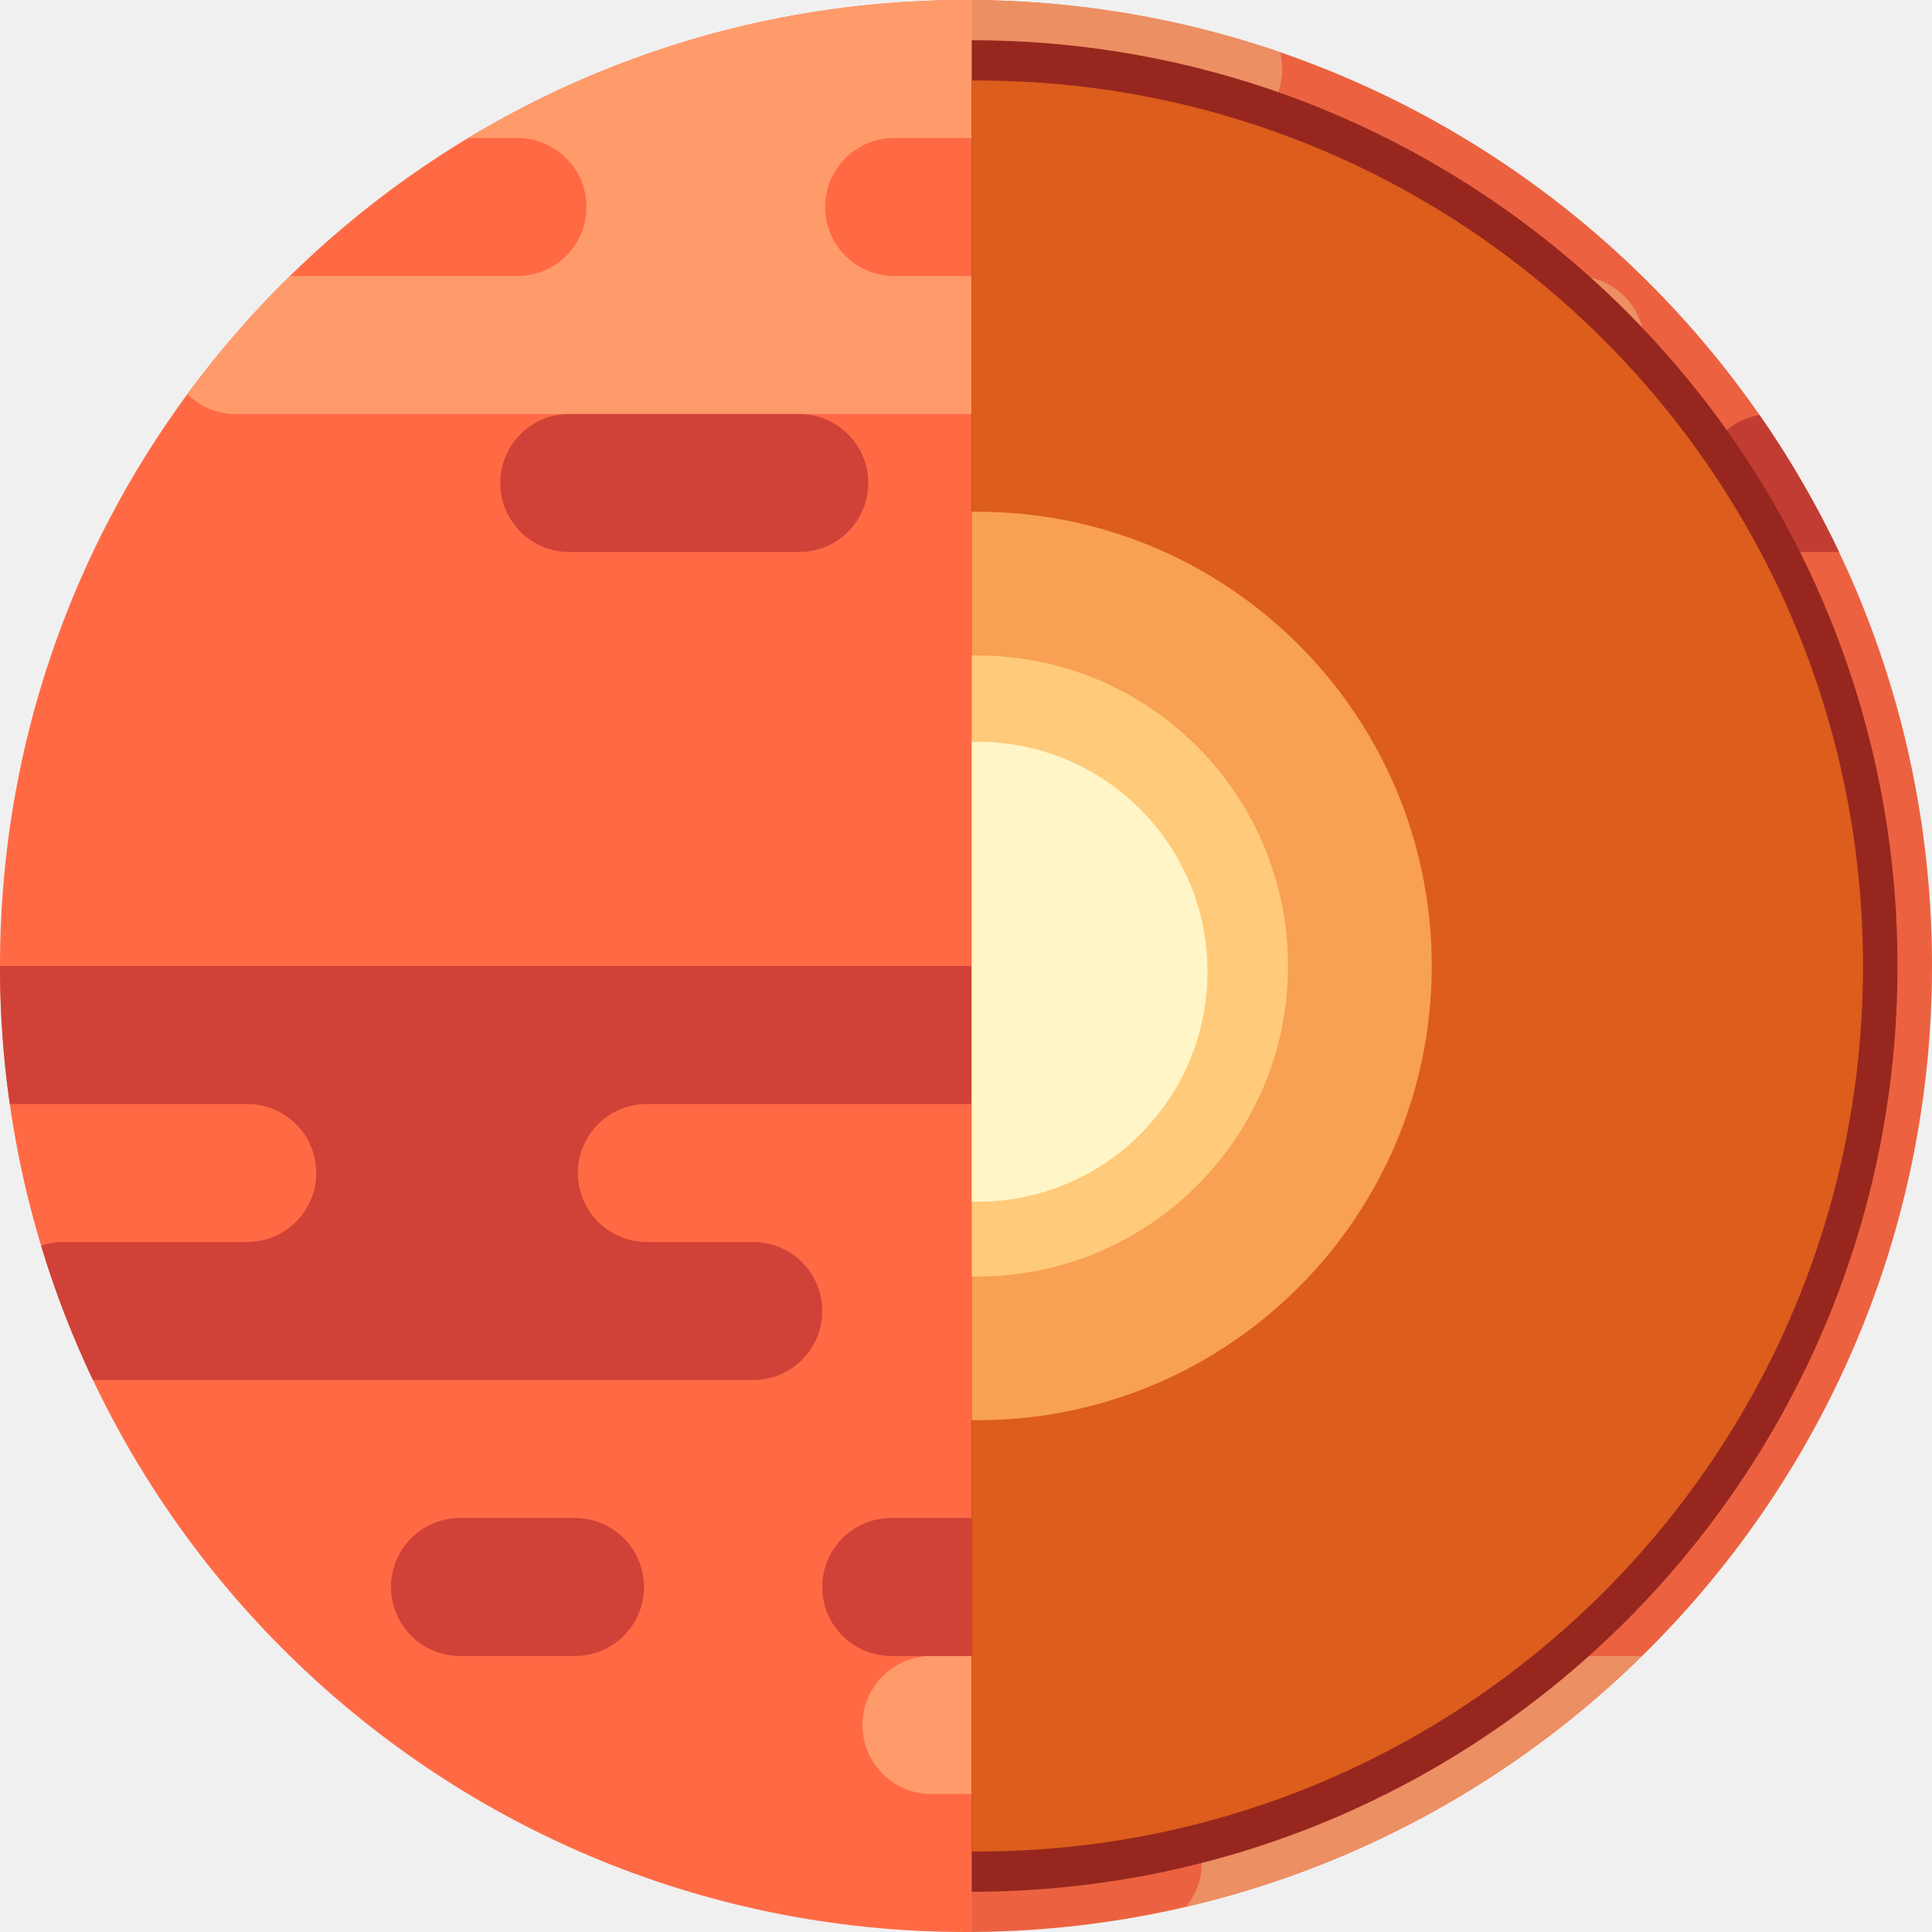
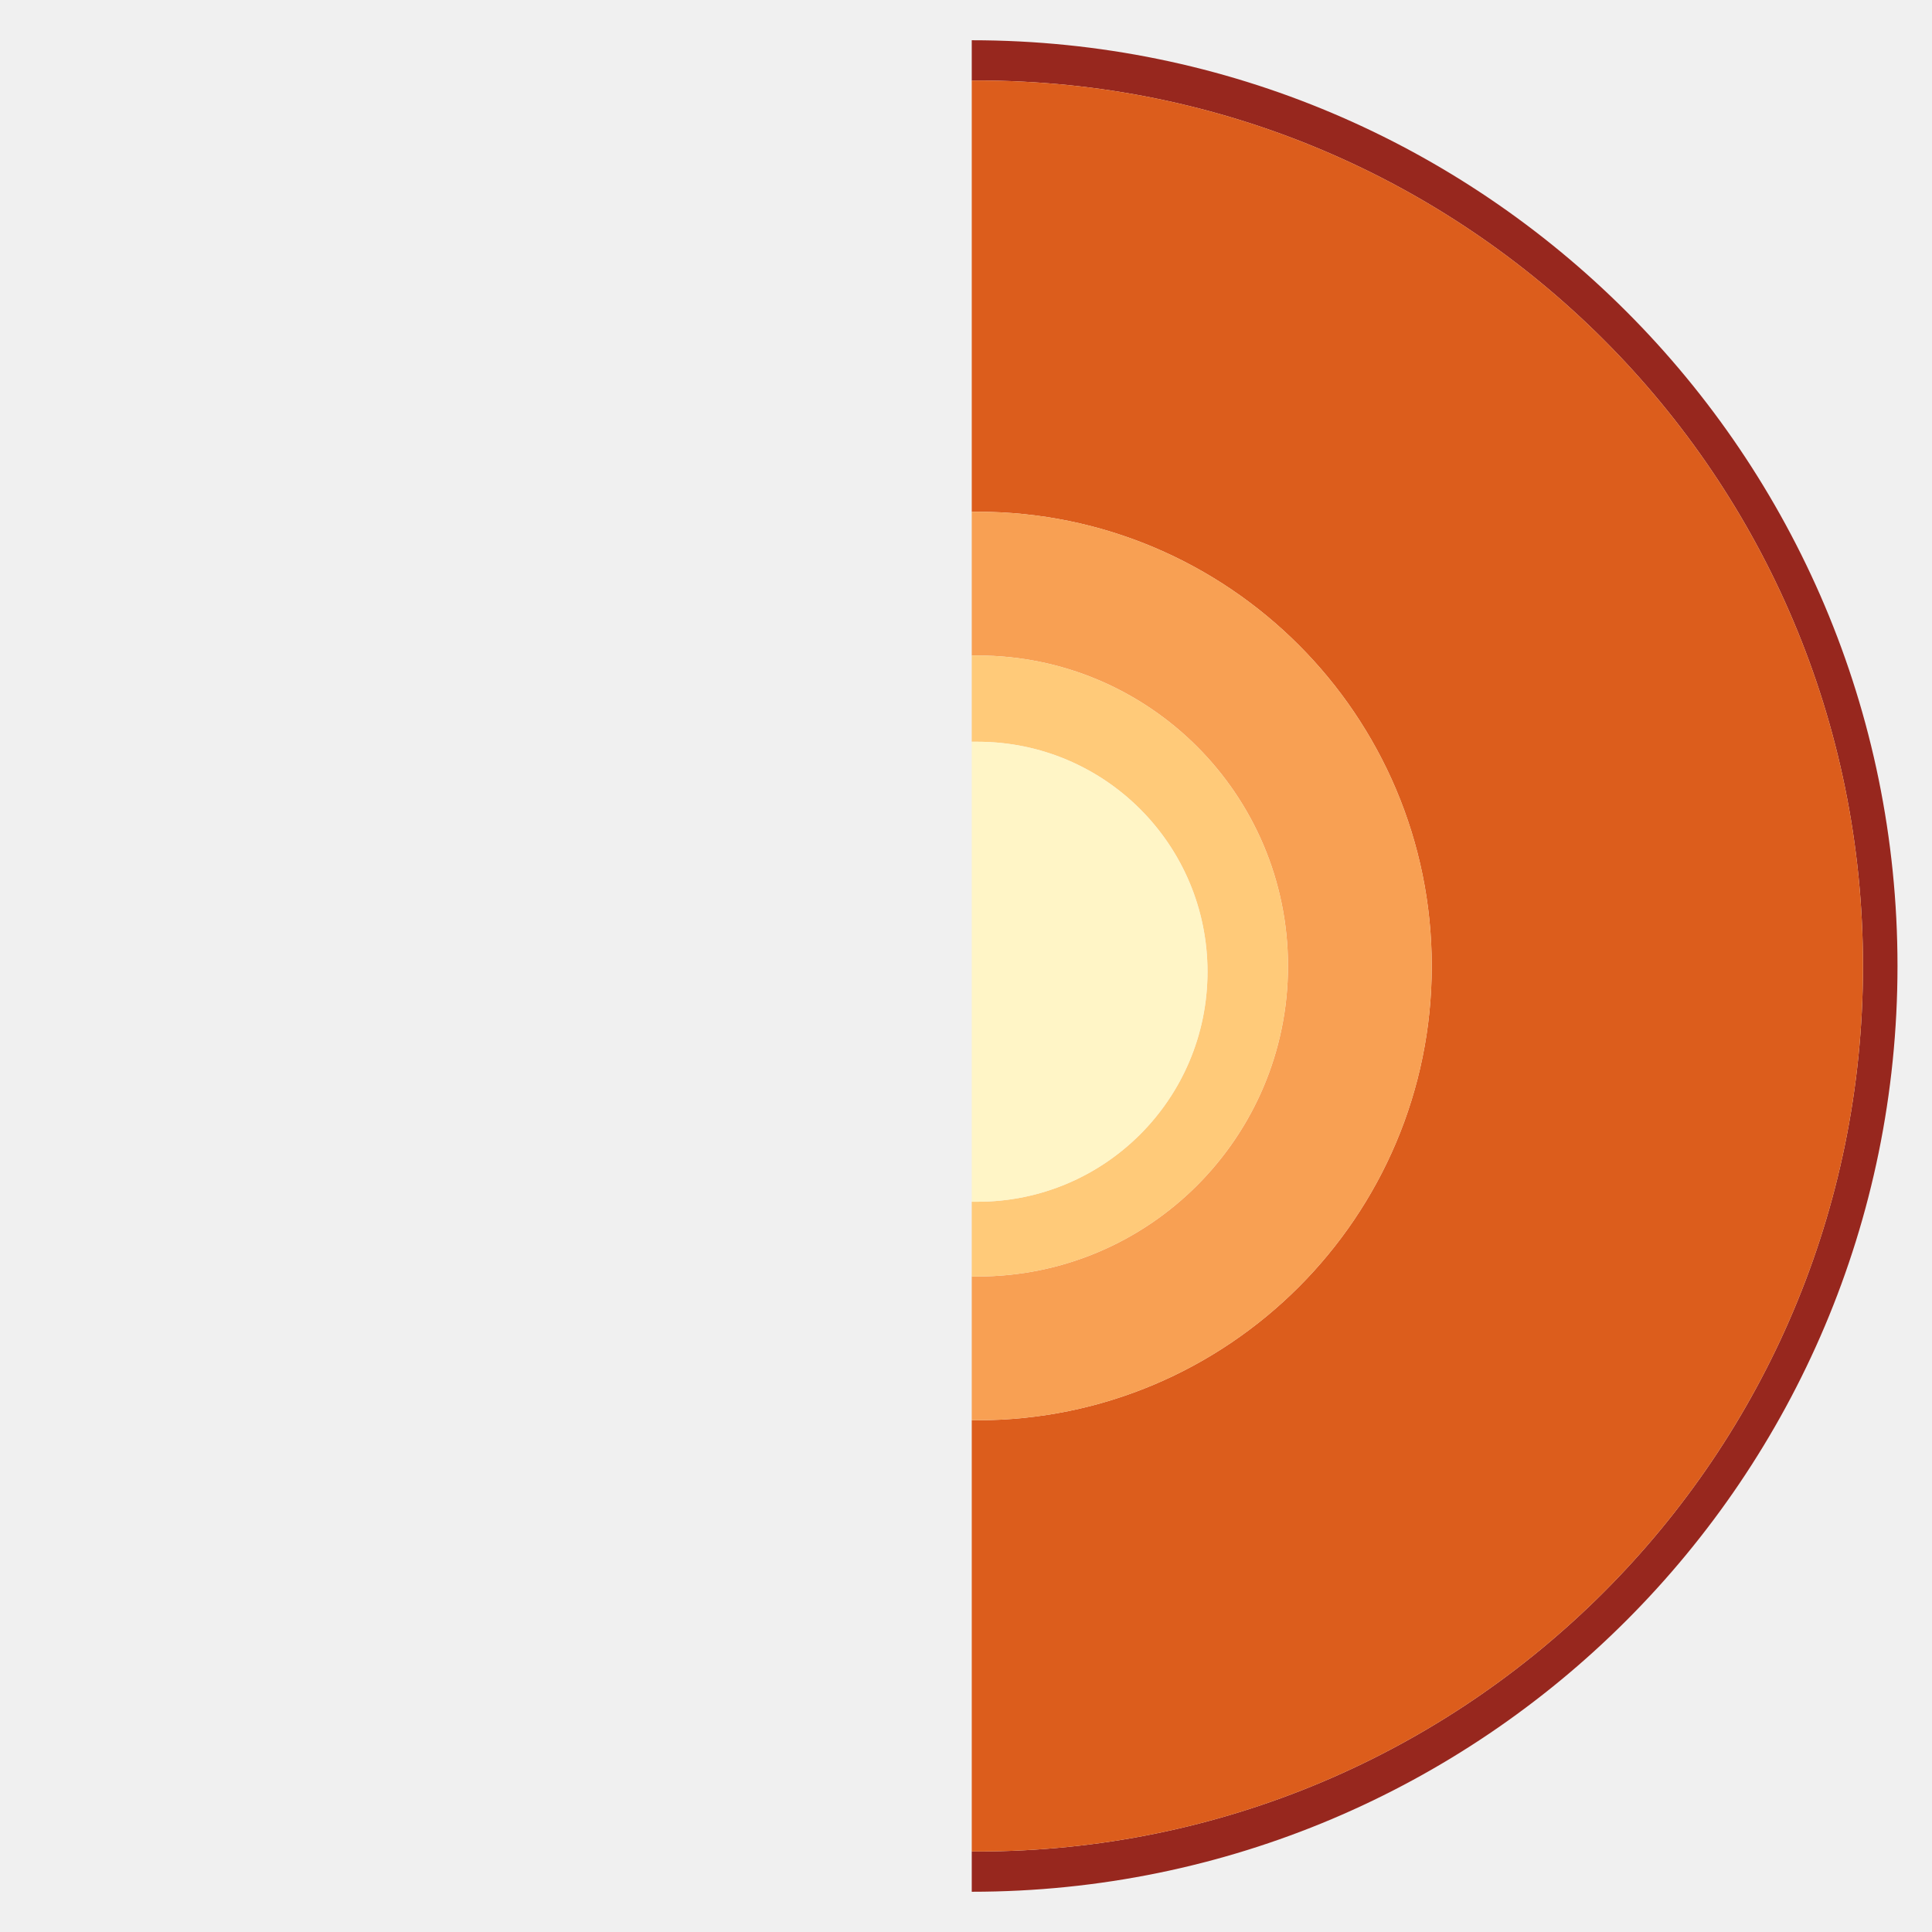
- <svg xmlns="http://www.w3.org/2000/svg" xmlns:xlink="http://www.w3.org/1999/xlink" width="336" height="336">
-   <defs>
-     <circle id="a" cx="168" cy="168" r="168" />
-     <circle id="c" cx="168" cy="168" r="168" />
-     <circle id="e" cx="168" cy="168" r="168" />
-     <circle id="g" cx="168" cy="168" r="168" />
-     <path id="i" d="M0 0c88.918 0 161 72.082 161 161S88.918 322 0 322z" />
-   </defs>
-   <g fill="none" fill-rule="evenodd">
-     <circle cx="168" cy="168" r="168" fill="#FF6A45" fill-rule="nonzero" />
-     <mask id="b" fill="#fff">
-       <use xlink:href="#a" />
-     </mask>
-     <path fill="#FF9B6B" fill-rule="nonzero" d="M102 36c0-6.627-5.373-12-12-12H55c-6.627 0-12-5.373-12-12S48.373 0 55 0h156c6.627 0 12 5.373 12 12s-5.373 12-12 12h-56l-.001.01c-6.395.263-11.499 5.53-11.499 11.99S148.604 47.727 155 47.99V48H168c6.627 0 12 5.373 12 12s-5.373 12-12 12H41c-6.627 0-12-5.373-12-12s5.373-12 12-12h49c6.627 0 12-5.373 12-12zm172 12c6.627 0 12 5.373 12 12s-5.373 12-12 12h-5c-6.627 0-12-5.373-12-12s5.373-12 12-12h5z" mask="url(#b)" />
-     <mask id="d" fill="#fff">
-       <use xlink:href="#c" />
-     </mask>
-     <path fill="#FF9B6B" fill-rule="nonzero" d="M209 324c0-6.627-5.373-12-12-12h-35c-6.627 0-12-5.373-12-12s5.373-12 12-12h156c6.627 0 12 5.373 12 12s-5.373 12-12 12h-56l-.001.01c-6.395.263-11.499 5.53-11.499 11.99s5.104 11.727 11.499 11.99v.01H275c6.627 0 12 5.373 12 12s-5.373 12-12 12H148c-6.627 0-12-5.373-12-12s5.373-12 12-12h49c6.627 0 12-5.373 12-12zm172 12c6.627 0 12 5.373 12 12s-5.373 12-12 12h-5c-6.627 0-12-5.373-12-12s5.373-12 12-12h5z" mask="url(#d)" />
-     <mask id="f" fill="#fff">
-       <use xlink:href="#e" />
-     </mask>
-     <path fill="#D04237" fill-rule="nonzero" d="M217 264c6.627 0 12 5.373 12 12s-5.373 12-12 12h-62c-6.627 0-12-5.373-12-12s5.373-12 12-12h62zm-117 0c6.627 0 12 5.373 12 12s-5.373 12-12 12H80c-6.627 0-12-5.373-12-12s5.373-12 12-12h20zm163-96c6.627 0 12 5.373 12 12s-5.373 12-12 12H112l-.001.01c-6.395.263-11.499 5.53-11.499 11.99s5.104 11.727 11.499 11.99l.001.01h19c6.627 0 12 5.373 12 12s-5.373 12-12 12H11c-6.627 0-12-5.373-12-12s5.373-12 12-12h32c6.627 0 12-5.373 12-12s-5.373-12-12-12h-64c-6.627 0-12-5.373-12-12s5.373-12 12-12h284zm-52 48c6.627 0 12 5.373 12 12s-5.373 12-12 12h-20c-6.627 0-12-5.373-12-12s5.373-12 12-12h20zM139 72c6.627 0 12 5.373 12 12s-5.373 12-12 12H99c-6.627 0-12-5.373-12-12s5.373-12 12-12h40zm209 0c6.627 0 12 5.373 12 12s-5.373 12-12 12h-40c-6.627 0-12-5.373-12-12s5.373-12 12-12h40z" mask="url(#f)" />
-     <mask id="h" fill="#fff">
-       <use xlink:href="#g" />
-     </mask>
-     <path fill="#000" fill-rule="nonzero" mask="url(#h)" opacity=".078" d="M169-16h184v368H169z" />
-     <g transform="translate(169 7)">
-       <mask id="j" fill="#fff">
-         <use xlink:href="#i" />
-       </mask>
-       <use fill="#97271E" xlink:href="#i" />
-       <circle cx="1" cy="161" r="154" fill="#DC5D1C" mask="url(#j)" />
-       <circle cx="1" cy="161" r="79" fill="#F8A053" mask="url(#j)" />
-       <circle cx="1" cy="161" r="54" fill="#FFCA79" mask="url(#j)" />
-       <circle cx="1" cy="162" r="40" fill="#FFF5C6" mask="url(#j)" />
-     </g>
+ <svg xmlns="http://www.w3.org/2000/svg" version="1.1" id="Capa_1" x="0px" y="0px" viewBox="0 0 336 336" style="enable-background:new 0 0 336 336;" xml:space="preserve">
+   <style type="text/css">
+ 	.st0{fill:#97271E;}
+ 	.st1{fill:#DC5D1C;}
+ 	.st2{fill:#F8A053;}
+ 	.st3{fill:#FFCA79;}
+ 	.st4{fill:#FFF5C6;}
+ </style>
+   <g>
+     <path class="st0" d="M169,7v7c0.3,0,0.7,0,1,0c85.1,0,154,68.9,154,154s-68.9,154-154,154c-0.3,0-0.7,0-1,0v7   c88.9,0,161-72.1,161-161S257.9,7,169,7z" />
+     <path class="st1" d="M324,168c0-85.1-68.9-154-154-154c-0.3,0-0.7,0-1,0v75c0.3,0,0.7,0,1,0c43.6,0,79,35.4,79,79s-35.4,79-79,79   c-0.3,0-0.7,0-1,0v75c0.3,0,0.7,0,1,0C255.1,322,324,253.1,324,168z" />
+     <path class="st2" d="M170,114c29.8,0,54,24.2,54,54s-24.2,54-54,54c-0.3,0-0.7,0-1,0v25c0.3,0,0.7,0,1,0c43.6,0,79-35.4,79-79   s-35.4-79-79-79c-0.3,0-0.7,0-1,0v25C169.3,114,169.7,114,170,114z" />
+     <path class="st3" d="M224,168c0-29.8-24.2-54-54-54c-0.3,0-0.7,0-1,0v15c0.3,0,0.7,0,1,0c22.1,0,40,17.9,40,40s-17.9,40-40,40   c-0.3,0-0.7,0-1,0v13c0.3,0,0.7,0,1,0C199.8,222,224,197.8,224,168z" />
+     <path class="st4" d="M170,209c22.1,0,40-17.9,40-40s-17.9-40-40-40c-0.3,0-0.7,0-1,0V209C169.3,209,169.7,209,170,209z" />
  </g>
</svg>
